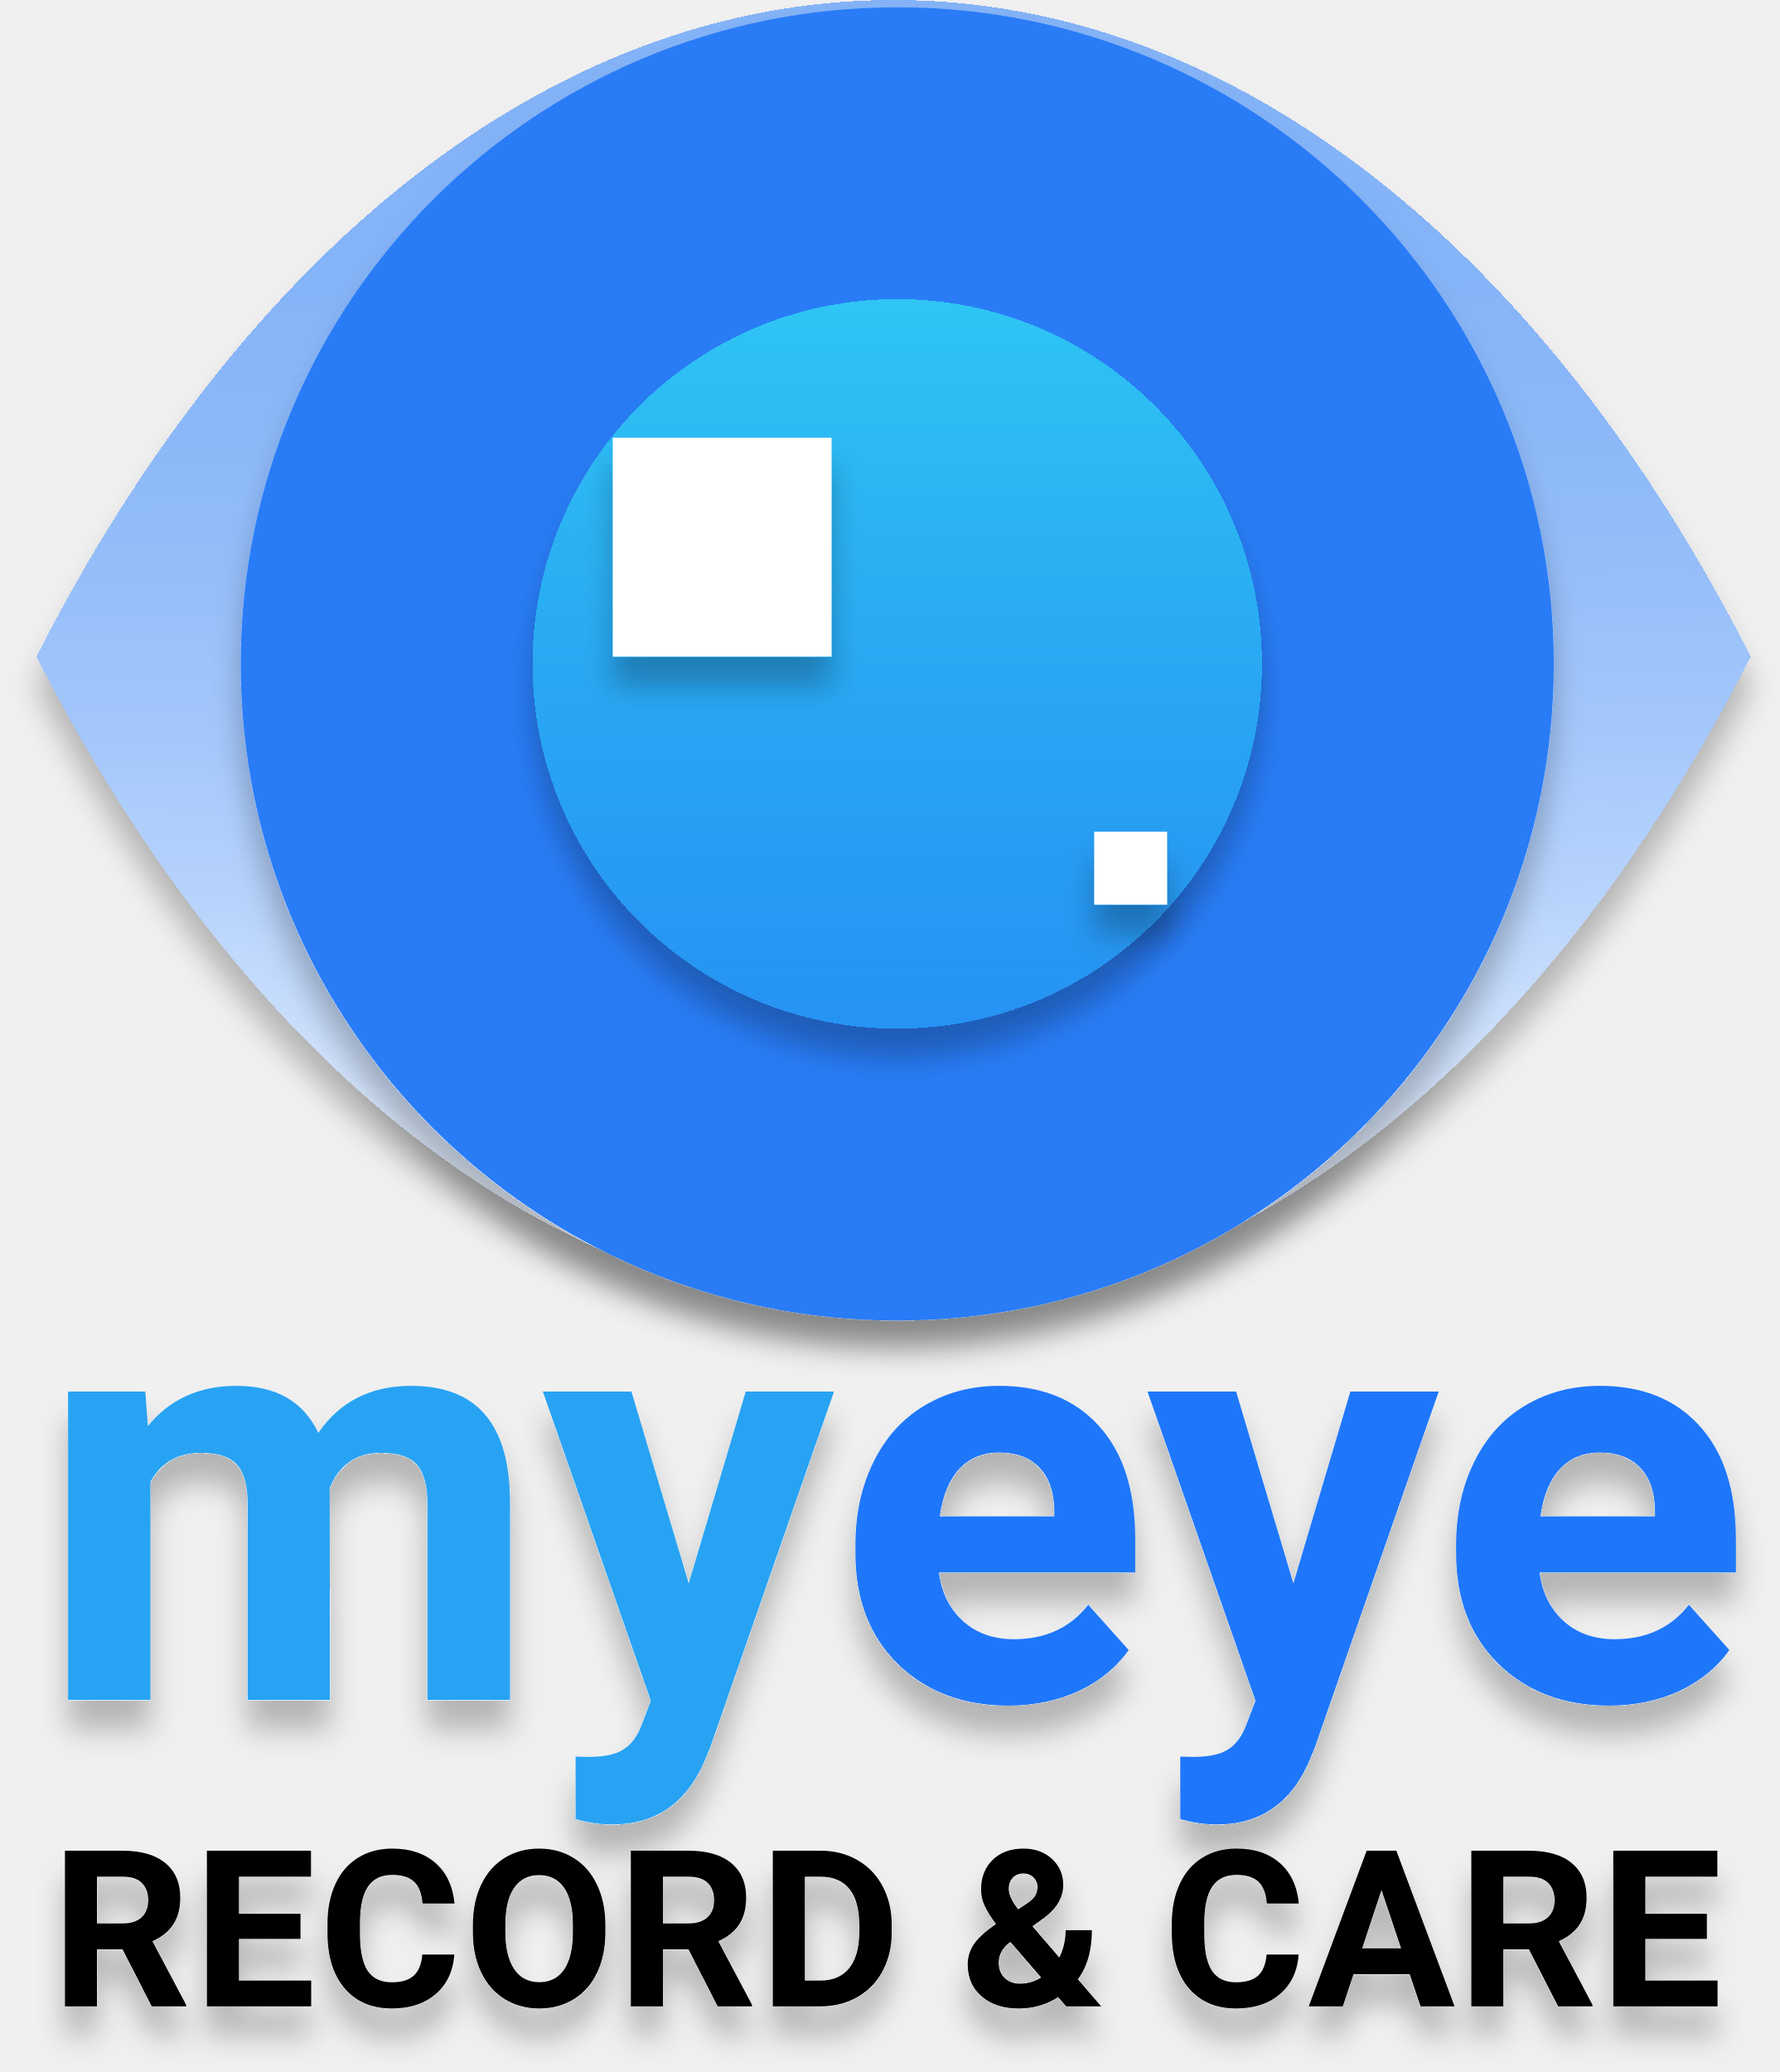
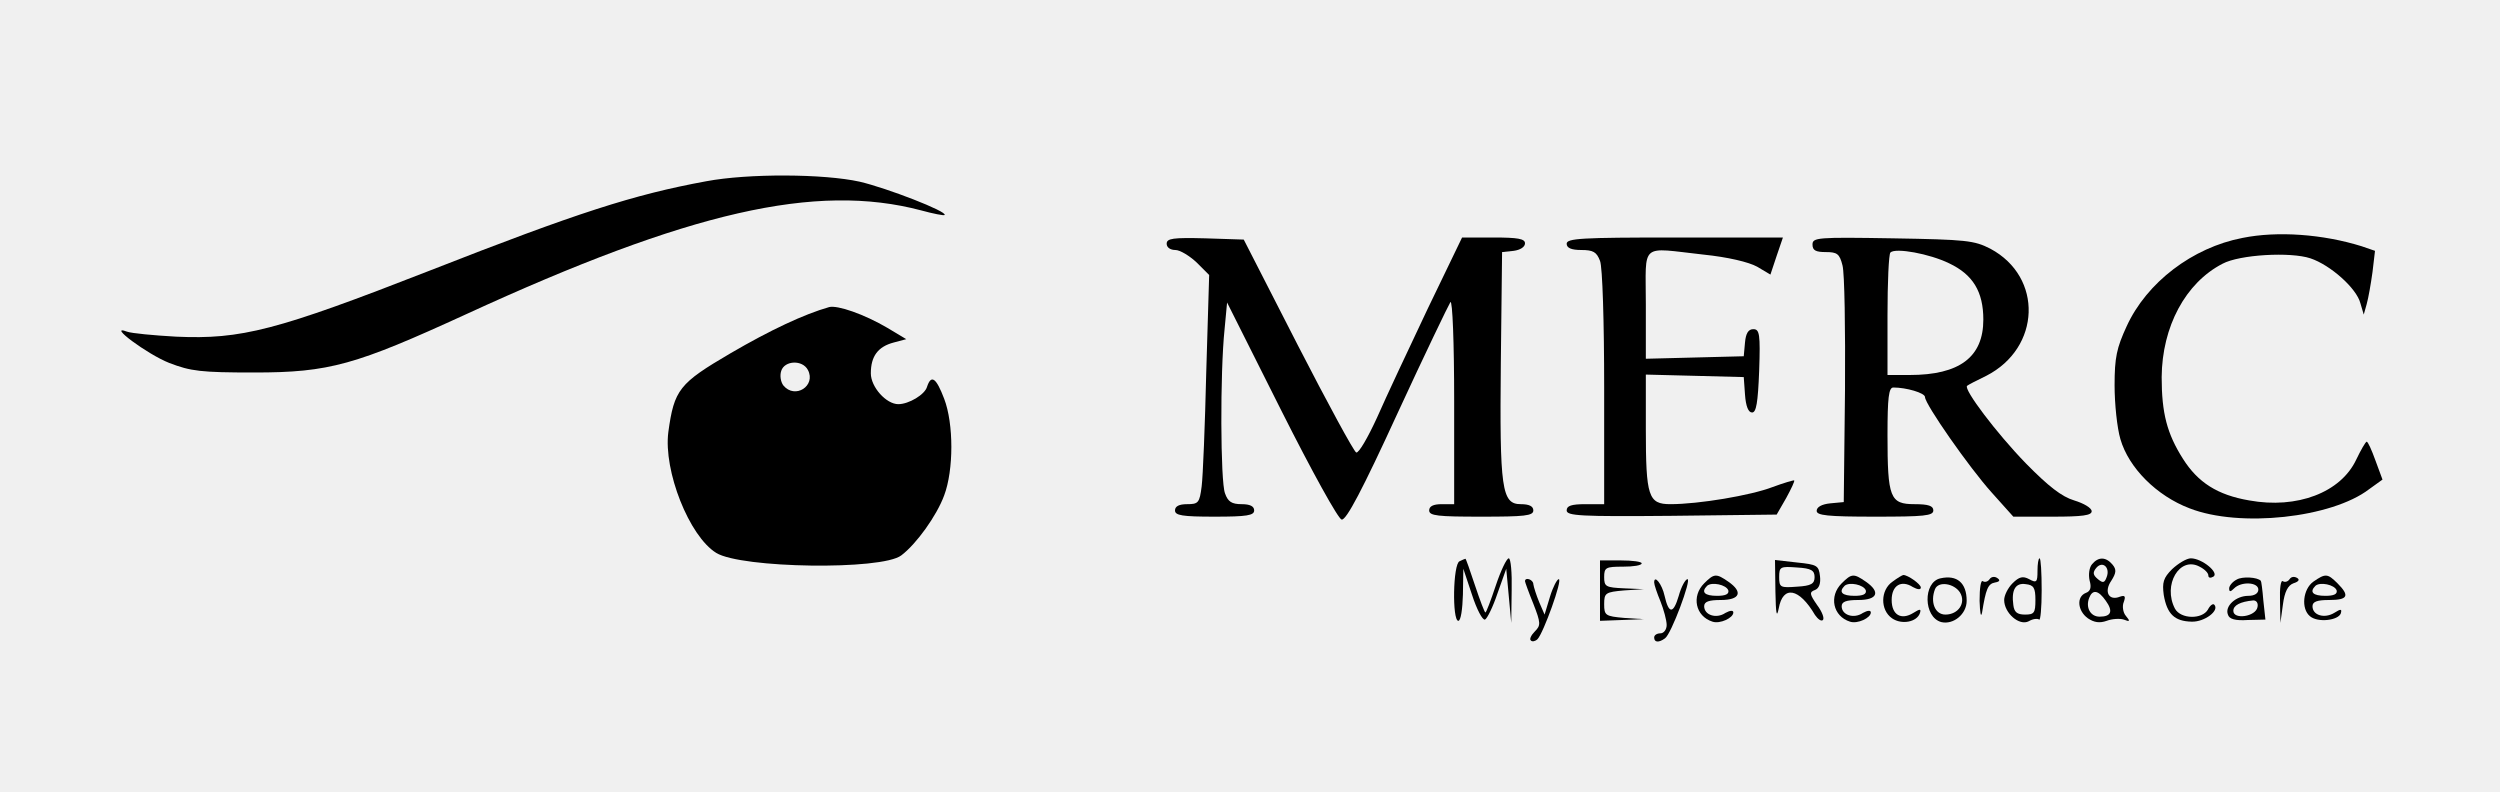
- <svg xmlns="http://www.w3.org/2000/svg" width="244" height="284" viewBox="0 0 244 284" fill="none">
-   <g filter="url(#filter0_d)">
-     <path d="M19.922 190.734L20.273 195.461C23.268 191.789 27.318 189.953 32.422 189.953C37.865 189.953 41.602 192.102 43.633 196.398C46.602 192.102 50.833 189.953 56.328 189.953C60.911 189.953 64.323 191.294 66.562 193.977C68.802 196.633 69.922 200.643 69.922 206.008V233H58.594V206.047C58.594 203.651 58.125 201.906 57.188 200.812C56.25 199.693 54.596 199.133 52.227 199.133C48.841 199.133 46.497 200.747 45.195 203.977L45.234 233H33.945V206.086C33.945 203.638 33.464 201.867 32.5 200.773C31.537 199.68 29.896 199.133 27.578 199.133C24.375 199.133 22.057 200.461 20.625 203.117V233H9.336V190.734H19.922ZM94.414 217.023L102.227 190.734H114.336L97.344 239.562L96.406 241.789C93.88 247.31 89.713 250.07 83.906 250.07C82.266 250.07 80.599 249.823 78.906 249.328V240.773L80.625 240.812C82.76 240.812 84.349 240.487 85.391 239.836C86.458 239.185 87.292 238.104 87.891 236.594L89.219 233.117L74.414 190.734H86.562L94.414 217.023Z" fill="#28A3F3" />
-     <path d="M138.242 233.781C132.044 233.781 126.992 231.88 123.086 228.078C119.206 224.276 117.266 219.211 117.266 212.883V211.789C117.266 207.544 118.086 203.755 119.727 200.422C121.367 197.062 123.685 194.484 126.68 192.688C129.701 190.865 133.138 189.953 136.992 189.953C142.773 189.953 147.318 191.776 150.625 195.422C153.958 199.068 155.625 204.237 155.625 210.93V215.539H128.711C129.076 218.299 130.169 220.513 131.992 222.18C133.841 223.846 136.172 224.68 138.984 224.68C143.333 224.68 146.732 223.104 149.18 219.953L154.727 226.164C153.034 228.56 150.742 230.435 147.852 231.789C144.961 233.117 141.758 233.781 138.242 233.781ZM136.953 199.094C134.714 199.094 132.891 199.849 131.484 201.359C130.104 202.87 129.219 205.031 128.828 207.844H144.531V206.945C144.479 204.445 143.802 202.518 142.5 201.164C141.198 199.784 139.349 199.094 136.953 199.094ZM177.305 217.023L185.117 190.734H197.227L180.234 239.562L179.297 241.789C176.771 247.31 172.604 250.07 166.797 250.07C165.156 250.07 163.49 249.823 161.797 249.328V240.773L163.516 240.812C165.651 240.812 167.24 240.487 168.281 239.836C169.349 239.185 170.182 238.104 170.781 236.594L172.109 233.117L157.305 190.734H169.453L177.305 217.023ZM220.586 233.781C214.388 233.781 209.336 231.88 205.43 228.078C201.549 224.276 199.609 219.211 199.609 212.883V211.789C199.609 207.544 200.43 203.755 202.07 200.422C203.711 197.062 206.029 194.484 209.023 192.688C212.044 190.865 215.482 189.953 219.336 189.953C225.117 189.953 229.661 191.776 232.969 195.422C236.302 199.068 237.969 204.237 237.969 210.93V215.539H211.055C211.419 218.299 212.513 220.513 214.336 222.18C216.185 223.846 218.516 224.68 221.328 224.68C225.677 224.68 229.076 223.104 231.523 219.953L237.07 226.164C235.378 228.56 233.086 230.435 230.195 231.789C227.305 233.117 224.102 233.781 220.586 233.781ZM219.297 199.094C217.057 199.094 215.234 199.849 213.828 201.359C212.448 202.87 211.562 205.031 211.172 207.844H226.875V206.945C226.823 204.445 226.146 202.518 224.844 201.164C223.542 199.784 221.693 199.094 219.297 199.094Z" fill="#1E77FA" />
+ <svg xmlns="http://www.w3.org/2000/svg" version="1.0" width="600pt" height="190pt" viewBox="0 0 600 190" preserveAspectRatio="xMidYMid meet">
+   <g transform="translate(0,190) scale(0.1,-0.1)" fill="#000000" stroke="none">
+     <path d="M1695 1465 c-174 -32 -308 -75 -665 -215 -366 -143 -451 -165 -607 -158 -54 3 -107 8 -118 12 -50 19 48 -54 101 -75 52 -20 76 -23 204 -23 181 0 243 18 509 140 535 246 839 316 1092 249 29 -8 55 -13 56 -11 8 8 -139 65 -204 80 -86 19 -267 20 -368 1z" />
+     <path d="M5382 1329 c-120 -23 -230 -107 -278 -212 -24 -52 -29 -75 -29 -142 0 -44 6 -102 14 -129 20 -69 87 -136 166 -166 120 -47 341 -23 431 46 l32 23 -17 46 c-9 25 -18 45 -21 45 -3 -1 -14 -20 -25 -43 -37 -79 -142 -119 -257 -98 -76 13 -123 43 -159 100 -38 60 -51 109 -51 196 1 121 57 226 146 272 41 22 163 29 211 13 48 -16 111 -72 120 -108 l8 -27 7 25 c4 14 10 48 14 77 l6 51 -32 11 c-93 29 -202 37 -286 20z" />
+     <path d="M2800 1315 c0 -9 9 -15 21 -15 11 0 34 -14 51 -30 l30 -30 -7 -233 c-3 -127 -8 -251 -11 -274 -5 -40 -8 -43 -35 -43 -19 0 -29 -5 -29 -15 0 -12 17 -15 95 -15 78 0 95 3 95 15 0 10 -10 15 -30 15 -24 0 -33 6 -40 26 -11 28 -12 289 -1 394 l6 64 130 -259 c74 -147 137 -261 145 -262 11 -2 50 72 134 255 65 141 123 261 127 267 5 5 9 -97 9 -238 l0 -247 -30 0 c-20 0 -30 -5 -30 -15 0 -13 21 -15 125 -15 104 0 125 2 125 15 0 10 -10 15 -30 15 -46 0 -51 36 -48 340 l3 265 28 3 c15 2 27 9 27 18 0 11 -17 14 -76 14 l-75 0 -83 -172 c-45 -95 -100 -212 -121 -260 -22 -48 -44 -86 -50 -84 -5 1 -68 117 -140 257 l-130 254 -92 3 c-78 2 -93 0 -93 -13z" />
+     <path d="M3760 1315 c0 -10 11 -15 35 -15 29 0 37 -5 45 -26 6 -14 10 -147 10 -305 l0 -279 -45 0 c-34 0 -45 -4 -45 -15 0 -13 32 -15 252 -13 l252 3 23 40 c12 22 21 41 19 42 -1 1 -25 -6 -52 -16 -52 -20 -177 -41 -245 -41 -53 0 -59 18 -59 181 l0 130 118 -3 117 -3 3 -42 c2 -28 8 -43 17 -43 10 0 14 23 17 100 3 88 1 100 -14 100 -12 0 -18 -10 -20 -32 l-3 -33 -117 -3 -118 -3 0 131 c0 150 -16 136 138 119 59 -6 109 -18 129 -29 l32 -19 15 45 15 44 -260 0 c-224 0 -259 -2 -259 -15z" />
+     <path d="M4350 1313 c0 -14 8 -18 32 -18 27 0 33 -4 40 -32 5 -18 7 -153 6 -300 l-3 -268 -32 -3 c-21 -2 -33 -9 -33 -18 0 -11 25 -14 140 -14 118 0 140 2 140 15 0 11 -12 15 -45 15 -59 0 -65 15 -65 166 0 90 3 114 14 114 31 0 76 -13 76 -23 0 -17 106 -169 160 -229 l52 -58 94 0 c72 0 94 3 94 13 0 8 -19 19 -42 26 -30 9 -62 34 -116 89 -70 72 -150 178 -141 186 2 2 23 13 46 24 131 67 137 237 10 305 -39 20 -58 22 -234 25 -182 3 -193 2 -193 -15z m328 -45 c57 -27 82 -68 82 -135 0 -90 -57 -133 -177 -133 l-53 0 0 143 c0 79 3 147 7 151 12 12 94 -3 141 -26z" />
+     <path d="M1990 1163 c-60 -17 -141 -55 -237 -111 -123 -72 -135 -87 -149 -189 -12 -93 50 -250 115 -290 60 -37 397 -42 444 -6 36 27 85 95 103 144 23 61 23 172 0 232 -19 50 -31 59 -41 29 -5 -19 -44 -42 -69 -42 -29 0 -66 41 -66 74 0 41 17 64 55 74 l30 8 -45 27 c-56 33 -120 55 -140 50z m-51 -151 c20 -38 -31 -71 -59 -37 -6 8 -9 23 -5 35 8 25 51 27 64 2z" />
+     <path d="M3503 553 c-16 -6 -18 -143 -3 -143 6 0 10 28 11 63 l1 62 21 -63 c11 -34 25 -61 31 -59 5 2 19 30 30 63 l21 59 6 -65 6 -65 1 78 c1 42 -2 77 -7 77 -5 0 -19 -29 -31 -65 -12 -36 -23 -65 -25 -65 -2 0 -13 29 -25 65 -12 36 -22 65 -23 64 -1 0 -8 -3 -14 -6z" />
+     <path d="M3840 483 l0 -73 53 2 52 2 -47 3 c-45 4 -48 6 -48 33 0 27 3 29 48 33 l47 3 -47 2 c-44 2 -48 4 -48 27 0 23 4 25 45 25 25 0 45 3 45 8 0 4 -22 7 -50 7 l-50 0 0 -72z" />
+     <path d="M4261 480 c1 -53 3 -65 8 -40 10 56 49 49 87 -16 7 -10 15 -16 19 -12 4 4 -2 20 -14 36 -18 26 -19 31 -5 36 10 4 14 16 12 33 -3 26 -7 28 -55 33 l-53 6 1 -76z m94 35 c0 -16 -8 -21 -42 -23 -40 -3 -43 -2 -43 23 0 25 3 26 43 23 34 -2 42 -7 42 -23z" />
+     <path d="M4890 530 c0 -27 -2 -30 -20 -20 -15 8 -24 6 -40 -10 -11 -11 -20 -29 -20 -40 0 -31 36 -63 59 -51 10 6 21 7 25 4 3 -3 6 28 6 70 0 43 -2 77 -5 77 -3 0 -5 -14 -5 -30z m-5 -70 c0 -31 -3 -35 -25 -35 -19 0 -26 6 -28 23 -5 36 5 54 30 50 19 -2 23 -9 23 -38z" />
+     <path d="M5021 546 c-7 -8 -9 -25 -6 -39 5 -17 2 -26 -9 -30 -23 -9 -20 -43 5 -61 15 -10 28 -12 45 -6 13 5 32 6 41 3 15 -6 16 -4 5 9 -7 8 -9 24 -5 33 5 14 3 17 -9 13 -27 -11 -39 12 -21 38 12 19 13 27 3 39 -16 19 -34 19 -49 1z m35 -31 c-5 -14 -9 -15 -21 -5 -12 10 -13 16 -4 27 15 18 34 1 25 -22z m-2 -57 c18 -25 13 -38 -15 -38 -22 0 -34 22 -25 45 8 21 22 19 40 -7z" />
+     <path d="M5213 534 c-21 -21 -24 -32 -20 -62 8 -46 26 -63 67 -64 31 -1 68 27 54 41 -3 3 -10 -2 -15 -12 -14 -24 -65 -23 -79 2 -30 57 11 127 59 101 12 -6 21 -15 21 -21 0 -6 5 -7 12 -3 15 9 -27 44 -54 44 -10 0 -30 -12 -45 -26z" />
+     <path d="M4090 500 c-31 -31 -21 -79 20 -92 18 -6 50 9 50 22 0 6 -8 5 -19 -1 -22 -15 -51 -5 -51 16 0 11 11 15 40 15 46 0 54 19 18 44 -29 20 -34 20 -58 -4z m58 -17 c2 -9 -7 -13 -27 -13 -30 0 -39 9 -24 24 11 10 46 3 51 -11z" />
+     <path d="M4420 500 c-31 -31 -21 -79 20 -92 18 -6 50 9 50 22 0 6 -8 5 -19 -1 -22 -15 -51 -5 -51 16 0 11 11 15 40 15 46 0 54 19 18 44 -29 20 -34 20 -58 -4z m58 -17 c2 -9 -7 -13 -27 -13 -30 0 -39 9 -24 24 11 10 46 3 51 -11z" />
+     <path d="M4542 504 c-29 -20 -30 -68 -1 -88 23 -16 60 -9 67 13 3 10 0 10 -16 0 -29 -18 -52 -5 -52 31 0 35 23 49 51 31 11 -6 19 -7 19 -1 0 8 -31 30 -42 30 -2 0 -14 -7 -26 -16z" />
+     <path d="M4657 512 c-42 -9 -41 -93 2 -105 29 -7 61 19 61 51 0 43 -23 63 -63 54z m47 -34 c15 -25 -4 -53 -35 -53 -25 0 -37 30 -25 61 8 20 46 14 60 -8z" />
+     <path d="M4775 510 c-4 -6 -11 -8 -16 -5 -5 4 -8 -16 -8 -47 1 -29 3 -42 6 -28 9 56 14 69 31 72 12 2 13 6 5 11 -6 4 -14 3 -18 -3z" />
+     <path d="M5368 509 c-10 -5 -18 -15 -18 -21 0 -9 3 -9 12 0 17 17 58 15 58 -3 0 -9 -9 -15 -24 -15 -30 0 -57 -25 -49 -45 3 -11 18 -15 48 -13 l42 1 -5 46 c-2 25 -5 47 -6 47 -8 9 -45 11 -58 3z m50 -66 c-4 -23 -58 -31 -58 -9 0 13 16 22 48 25 8 0 12 -7 10 -16z" />
+     <path d="M5495 510 c-4 -6 -11 -8 -16 -5 -5 4 -8 -16 -7 -47 l1 -53 6 44 c4 31 12 46 25 51 13 4 16 9 9 13 -7 4 -14 3 -18 -3z" />
+     <path d="M5552 504 c-25 -18 -30 -65 -8 -83 19 -16 68 -10 74 7 3 11 0 11 -16 1 -23 -14 -52 -6 -52 16 0 11 11 15 40 15 45 0 50 10 20 40 -24 24 -29 24 -58 4z m56 -21 c2 -9 -7 -13 -27 -13 -30 0 -39 9 -24 24 11 10 46 3 51 -11z" />
+     <path d="M3660 505 c0 -2 9 -27 20 -54 18 -46 18 -52 4 -66 -9 -9 -14 -19 -10 -22 3 -4 11 -2 16 3 14 14 61 144 51 144 -4 0 -14 -19 -21 -42 l-13 -43 -13 30 c-7 17 -13 36 -14 43 0 11 -20 18 -20 7z" />
+     <path d="M3970 502 c0 -5 7 -26 15 -45 8 -20 15 -46 15 -57 0 -11 -7 -20 -15 -20 -8 0 -15 -4 -15 -10 0 -12 11 -13 26 -2 15 10 64 142 54 142 -5 0 -15 -18 -21 -40 -13 -44 -24 -44 -34 0 -6 28 -25 52 -25 32z" />
  </g>
-   <g filter="url(#filter1_d)">
-     <path fill-rule="evenodd" clip-rule="evenodd" d="M4.999 90C32.945 35.03 75.206 0 122.499 0C169.792 0 212.052 35.03 239.999 90C212.052 144.97 169.792 180 122.499 180C75.206 180 32.945 144.97 4.999 90Z" fill="url(#paint0_linear)" shape-rendering="crispEdges" />
-   </g>
-   <g filter="url(#filter2_d)">
-     <path d="M16.8 267.192H13.299V275H8.904V253.672H16.829C19.349 253.672 21.292 254.233 22.659 255.356C24.026 256.479 24.71 258.066 24.71 260.117C24.71 261.572 24.393 262.788 23.758 263.765C23.133 264.731 22.181 265.503 20.901 266.079L25.516 274.795V275H20.799L16.8 267.192ZM13.299 263.633H16.844C17.947 263.633 18.802 263.354 19.407 262.798C20.013 262.231 20.315 261.455 20.315 260.469C20.315 259.463 20.027 258.672 19.451 258.096C18.885 257.52 18.011 257.231 16.829 257.231H13.299V263.633ZM41.197 265.757H32.759V271.47H42.661V275H28.364V253.672H42.632V257.231H32.759V262.314H41.197V265.757ZM62.283 267.896C62.117 270.19 61.267 271.997 59.734 273.315C58.21 274.634 56.199 275.293 53.699 275.293C50.964 275.293 48.811 274.375 47.239 272.539C45.676 270.693 44.895 268.164 44.895 264.951V263.647C44.895 261.597 45.256 259.79 45.979 258.228C46.702 256.665 47.732 255.469 49.07 254.639C50.417 253.799 51.98 253.379 53.757 253.379C56.218 253.379 58.201 254.038 59.705 255.356C61.208 256.675 62.078 258.525 62.312 260.908H57.917C57.81 259.531 57.424 258.535 56.76 257.92C56.106 257.295 55.105 256.982 53.757 256.982C52.292 256.982 51.194 257.51 50.461 258.564C49.739 259.609 49.368 261.235 49.348 263.442V265.054C49.348 267.358 49.695 269.043 50.388 270.107C51.091 271.172 52.195 271.704 53.699 271.704C55.056 271.704 56.067 271.396 56.731 270.781C57.405 270.156 57.79 269.194 57.888 267.896H62.283ZM82.988 264.819C82.988 266.919 82.617 268.76 81.875 270.342C81.132 271.924 80.068 273.145 78.681 274.004C77.304 274.863 75.722 275.293 73.935 275.293C72.168 275.293 70.59 274.868 69.204 274.019C67.817 273.169 66.743 271.958 65.981 270.386C65.219 268.804 64.834 266.987 64.824 264.937V263.882C64.824 261.782 65.2 259.937 65.952 258.345C66.713 256.743 67.783 255.518 69.16 254.668C70.546 253.809 72.129 253.379 73.906 253.379C75.683 253.379 77.26 253.809 78.637 254.668C80.024 255.518 81.093 256.743 81.845 258.345C82.607 259.937 82.988 261.777 82.988 263.867V264.819ZM78.535 263.853C78.535 261.616 78.134 259.917 77.334 258.755C76.533 257.593 75.39 257.012 73.906 257.012C72.431 257.012 71.294 257.588 70.493 258.74C69.692 259.883 69.287 261.562 69.277 263.779V264.819C69.277 266.997 69.677 268.687 70.478 269.888C71.279 271.089 72.431 271.689 73.935 271.689C75.41 271.689 76.543 271.113 77.334 269.961C78.125 268.799 78.525 267.109 78.535 264.893V263.853ZM94.377 267.192H90.876V275H86.481V253.672H94.406C96.926 253.672 98.869 254.233 100.236 255.356C101.603 256.479 102.287 258.066 102.287 260.117C102.287 261.572 101.97 262.788 101.335 263.765C100.71 264.731 99.758 265.503 98.478 266.079L103.093 274.795V275H98.376L94.377 267.192ZM90.876 263.633H94.421C95.524 263.633 96.379 263.354 96.984 262.798C97.59 262.231 97.892 261.455 97.892 260.469C97.892 259.463 97.604 258.672 97.028 258.096C96.462 257.52 95.588 257.231 94.406 257.231H90.876V263.633ZM105.941 275V253.672H112.504C114.379 253.672 116.054 254.097 117.528 254.946C119.013 255.786 120.17 256.987 121 258.55C121.83 260.103 122.245 261.87 122.245 263.853V264.834C122.245 266.816 121.835 268.579 121.015 270.122C120.204 271.665 119.057 272.861 117.572 273.711C116.088 274.561 114.413 274.99 112.548 275H105.941ZM110.336 257.231V271.47H112.46C114.179 271.47 115.492 270.908 116.4 269.785C117.309 268.662 117.772 267.056 117.792 264.966V263.838C117.792 261.67 117.343 260.029 116.444 258.916C115.546 257.793 114.232 257.231 112.504 257.231H110.336ZM132.66 269.258C132.66 268.271 132.933 267.358 133.48 266.519C134.037 265.679 135.052 264.746 136.527 263.721C135.892 262.871 135.394 262.075 135.033 261.333C134.671 260.581 134.491 259.8 134.491 258.989C134.491 257.329 135.013 255.981 136.058 254.946C137.113 253.901 138.529 253.379 140.306 253.379C141.898 253.379 143.202 253.853 144.217 254.8C145.243 255.747 145.755 256.929 145.755 258.345C145.755 260.044 144.896 261.543 143.177 262.842L141.537 264.028L145.213 268.306C145.789 267.173 146.078 265.923 146.078 264.556H149.681C149.681 267.329 149.041 269.575 147.762 271.294L150.955 275H146.151L145.052 273.74C143.48 274.775 141.673 275.293 139.632 275.293C137.523 275.293 135.833 274.741 134.564 273.638C133.294 272.524 132.66 271.064 132.66 269.258ZM139.837 271.895C140.853 271.895 141.815 271.611 142.723 271.045L138.519 266.182L138.211 266.401C137.342 267.144 136.908 268.018 136.908 269.023C136.908 269.873 137.176 270.566 137.713 271.104C138.26 271.631 138.968 271.895 139.837 271.895ZM138.285 258.931C138.285 259.663 138.714 260.586 139.574 261.699L140.702 260.952C141.278 260.581 141.673 260.22 141.888 259.868C142.113 259.517 142.225 259.097 142.225 258.608C142.225 258.12 142.044 257.695 141.683 257.334C141.322 256.973 140.858 256.792 140.291 256.792C139.686 256.792 139.198 256.987 138.827 257.378C138.465 257.769 138.285 258.286 138.285 258.931ZM178.025 267.896C177.859 270.19 177.01 271.997 175.476 273.315C173.953 274.634 171.941 275.293 169.441 275.293C166.707 275.293 164.554 274.375 162.981 272.539C161.419 270.693 160.637 268.164 160.637 264.951V263.647C160.637 261.597 160.999 259.79 161.721 258.228C162.444 256.665 163.474 255.469 164.812 254.639C166.16 253.799 167.722 253.379 169.5 253.379C171.961 253.379 173.943 254.038 175.447 255.356C176.951 256.675 177.82 258.525 178.054 260.908H173.66C173.553 259.531 173.167 258.535 172.503 257.92C171.848 257.295 170.847 256.982 169.5 256.982C168.035 256.982 166.936 257.51 166.204 258.564C165.481 259.609 165.11 261.235 165.091 263.442V265.054C165.091 267.358 165.437 269.043 166.131 270.107C166.834 271.172 167.937 271.704 169.441 271.704C170.799 271.704 171.809 271.396 172.473 270.781C173.147 270.156 173.533 269.194 173.631 267.896H178.025ZM193.252 270.605H185.547L184.082 275H179.409L187.349 253.672H191.421L199.404 275H194.731L193.252 270.605ZM186.733 267.046H192.065L189.385 259.062L186.733 267.046ZM209.592 267.192H206.091V275H201.696V253.672H209.621C212.141 253.672 214.084 254.233 215.451 255.356C216.819 256.479 217.502 258.066 217.502 260.117C217.502 261.572 217.185 262.788 216.55 263.765C215.925 264.731 214.973 265.503 213.694 266.079L218.308 274.795V275H213.591L209.592 267.192ZM206.091 263.633H209.636C210.739 263.633 211.594 263.354 212.199 262.798C212.805 262.231 213.108 261.455 213.108 260.469C213.108 259.463 212.82 258.672 212.243 258.096C211.677 257.52 210.803 257.231 209.621 257.231H206.091V263.633ZM233.989 265.757H225.551V271.47H235.454V275H221.157V253.672H235.424V257.231H225.551V262.314H233.989V265.757Z" fill="black" />
-   </g>
-   <g filter="url(#filter3_d)">
-     <circle cx="123" cy="91" r="90" fill="#297CF6" />
-   </g>
-   <g filter="url(#filter4_d)">
-     <circle cx="123" cy="91" r="50" fill="url(#paint1_linear)" shape-rendering="crispEdges" />
-   </g>
-   <g filter="url(#filter5_d)">
-     <rect x="84" y="60" width="30" height="30" fill="white" />
-   </g>
-   <g filter="url(#filter6_d)">
-     <rect x="150" y="114" width="10" height="10" fill="white" />
-   </g>
-   <defs>
-     <filter id="filter0_d" x="5.336" y="189.953" width="236.633" height="68.117" filterUnits="userSpaceOnUse" color-interpolation-filters="sRGB">
-       <feFlood flood-opacity="0" result="BackgroundImageFix" />
-       <feColorMatrix in="SourceAlpha" type="matrix" values="0 0 0 0 0 0 0 0 0 0 0 0 0 0 0 0 0 0 127 0" result="hardAlpha" />
-       <feOffset dy="4" />
-       <feGaussianBlur stdDeviation="2" />
-       <feComposite in2="hardAlpha" operator="out" />
-       <feColorMatrix type="matrix" values="0 0 0 0 0 0 0 0 0 0 0 0 0 0 0 0 0 0 0.25 0" />
-       <feBlend mode="normal" in2="BackgroundImageFix" result="effect1_dropShadow" />
-       <feBlend mode="normal" in="SourceGraphic" in2="effect1_dropShadow" result="shape" />
-     </filter>
-     <filter id="filter1_d" x="0.999" y="0" width="243" height="188" filterUnits="userSpaceOnUse" color-interpolation-filters="sRGB">
-       <feFlood flood-opacity="0" result="BackgroundImageFix" />
-       <feColorMatrix in="SourceAlpha" type="matrix" values="0 0 0 0 0 0 0 0 0 0 0 0 0 0 0 0 0 0 127 0" result="hardAlpha" />
-       <feOffset dy="4" />
-       <feGaussianBlur stdDeviation="2" />
-       <feComposite in2="hardAlpha" operator="out" />
-       <feColorMatrix type="matrix" values="0 0 0 0 0 0 0 0 0 0 0 0 0 0 0 0 0 0 0.25 0" />
-       <feBlend mode="normal" in2="BackgroundImageFix" result="effect1_dropShadow" />
-       <feBlend mode="normal" in="SourceGraphic" in2="effect1_dropShadow" result="shape" />
-     </filter>
-     <filter id="filter2_d" x="4.904" y="253.379" width="234.549" height="29.914" filterUnits="userSpaceOnUse" color-interpolation-filters="sRGB">
-       <feFlood flood-opacity="0" result="BackgroundImageFix" />
-       <feColorMatrix in="SourceAlpha" type="matrix" values="0 0 0 0 0 0 0 0 0 0 0 0 0 0 0 0 0 0 127 0" result="hardAlpha" />
-       <feOffset dy="4" />
-       <feGaussianBlur stdDeviation="2" />
-       <feComposite in2="hardAlpha" operator="out" />
-       <feColorMatrix type="matrix" values="0 0 0 0 0 0 0 0 0 0 0 0 0 0 0 0 0 0 0.25 0" />
-       <feBlend mode="normal" in2="BackgroundImageFix" result="effect1_dropShadow" />
-       <feBlend mode="normal" in="SourceGraphic" in2="effect1_dropShadow" result="shape" />
-     </filter>
-     <filter id="filter3_d" x="29" y="1" width="188" height="188" filterUnits="userSpaceOnUse" color-interpolation-filters="sRGB">
-       <feFlood flood-opacity="0" result="BackgroundImageFix" />
-       <feColorMatrix in="SourceAlpha" type="matrix" values="0 0 0 0 0 0 0 0 0 0 0 0 0 0 0 0 0 0 127 0" result="hardAlpha" />
-       <feOffset dy="4" />
-       <feGaussianBlur stdDeviation="2" />
-       <feComposite in2="hardAlpha" operator="out" />
-       <feColorMatrix type="matrix" values="0 0 0 0 0 0 0 0 0 0 0 0 0 0 0 0 0 0 0.25 0" />
-       <feBlend mode="normal" in2="BackgroundImageFix" result="effect1_dropShadow" />
-       <feBlend mode="normal" in="SourceGraphic" in2="effect1_dropShadow" result="shape" />
-     </filter>
-     <filter id="filter4_d" x="69" y="41" width="108" height="108" filterUnits="userSpaceOnUse" color-interpolation-filters="sRGB">
-       <feFlood flood-opacity="0" result="BackgroundImageFix" />
-       <feColorMatrix in="SourceAlpha" type="matrix" values="0 0 0 0 0 0 0 0 0 0 0 0 0 0 0 0 0 0 127 0" result="hardAlpha" />
-       <feOffset dy="4" />
-       <feGaussianBlur stdDeviation="2" />
-       <feComposite in2="hardAlpha" operator="out" />
-       <feColorMatrix type="matrix" values="0 0 0 0 0 0 0 0 0 0 0 0 0 0 0 0 0 0 0.25 0" />
-       <feBlend mode="normal" in2="BackgroundImageFix" result="effect1_dropShadow" />
-       <feBlend mode="normal" in="SourceGraphic" in2="effect1_dropShadow" result="shape" />
-     </filter>
-     <filter id="filter5_d" x="80" y="60" width="38" height="38" filterUnits="userSpaceOnUse" color-interpolation-filters="sRGB">
-       <feFlood flood-opacity="0" result="BackgroundImageFix" />
-       <feColorMatrix in="SourceAlpha" type="matrix" values="0 0 0 0 0 0 0 0 0 0 0 0 0 0 0 0 0 0 127 0" result="hardAlpha" />
-       <feOffset dy="4" />
-       <feGaussianBlur stdDeviation="2" />
-       <feComposite in2="hardAlpha" operator="out" />
-       <feColorMatrix type="matrix" values="0 0 0 0 0 0 0 0 0 0 0 0 0 0 0 0 0 0 0.25 0" />
-       <feBlend mode="normal" in2="BackgroundImageFix" result="effect1_dropShadow" />
-       <feBlend mode="normal" in="SourceGraphic" in2="effect1_dropShadow" result="shape" />
-     </filter>
-     <filter id="filter6_d" x="146" y="114" width="18" height="18" filterUnits="userSpaceOnUse" color-interpolation-filters="sRGB">
-       <feFlood flood-opacity="0" result="BackgroundImageFix" />
-       <feColorMatrix in="SourceAlpha" type="matrix" values="0 0 0 0 0 0 0 0 0 0 0 0 0 0 0 0 0 0 127 0" result="hardAlpha" />
-       <feOffset dy="4" />
-       <feGaussianBlur stdDeviation="2" />
-       <feComposite in2="hardAlpha" operator="out" />
-       <feColorMatrix type="matrix" values="0 0 0 0 0 0 0 0 0 0 0 0 0 0 0 0 0 0 0.25 0" />
-       <feBlend mode="normal" in2="BackgroundImageFix" result="effect1_dropShadow" />
-       <feBlend mode="normal" in="SourceGraphic" in2="effect1_dropShadow" result="shape" />
-     </filter>
-     <linearGradient id="paint0_linear" x1="119.579" y1="180" x2="118.469" y2="4.502" gradientUnits="userSpaceOnUse">
-       <stop stop-color="white" />
-       <stop offset="1" stop-color="#0067FE" stop-opacity="0.45" />
-     </linearGradient>
-     <linearGradient id="paint1_linear" x1="123" y1="41" x2="123" y2="141" gradientUnits="userSpaceOnUse">
-       <stop stop-color="#2FC5F4" />
-       <stop offset="1" stop-color="#23B0F0" stop-opacity="0.43" />
-     </linearGradient>
-   </defs>
</svg>
